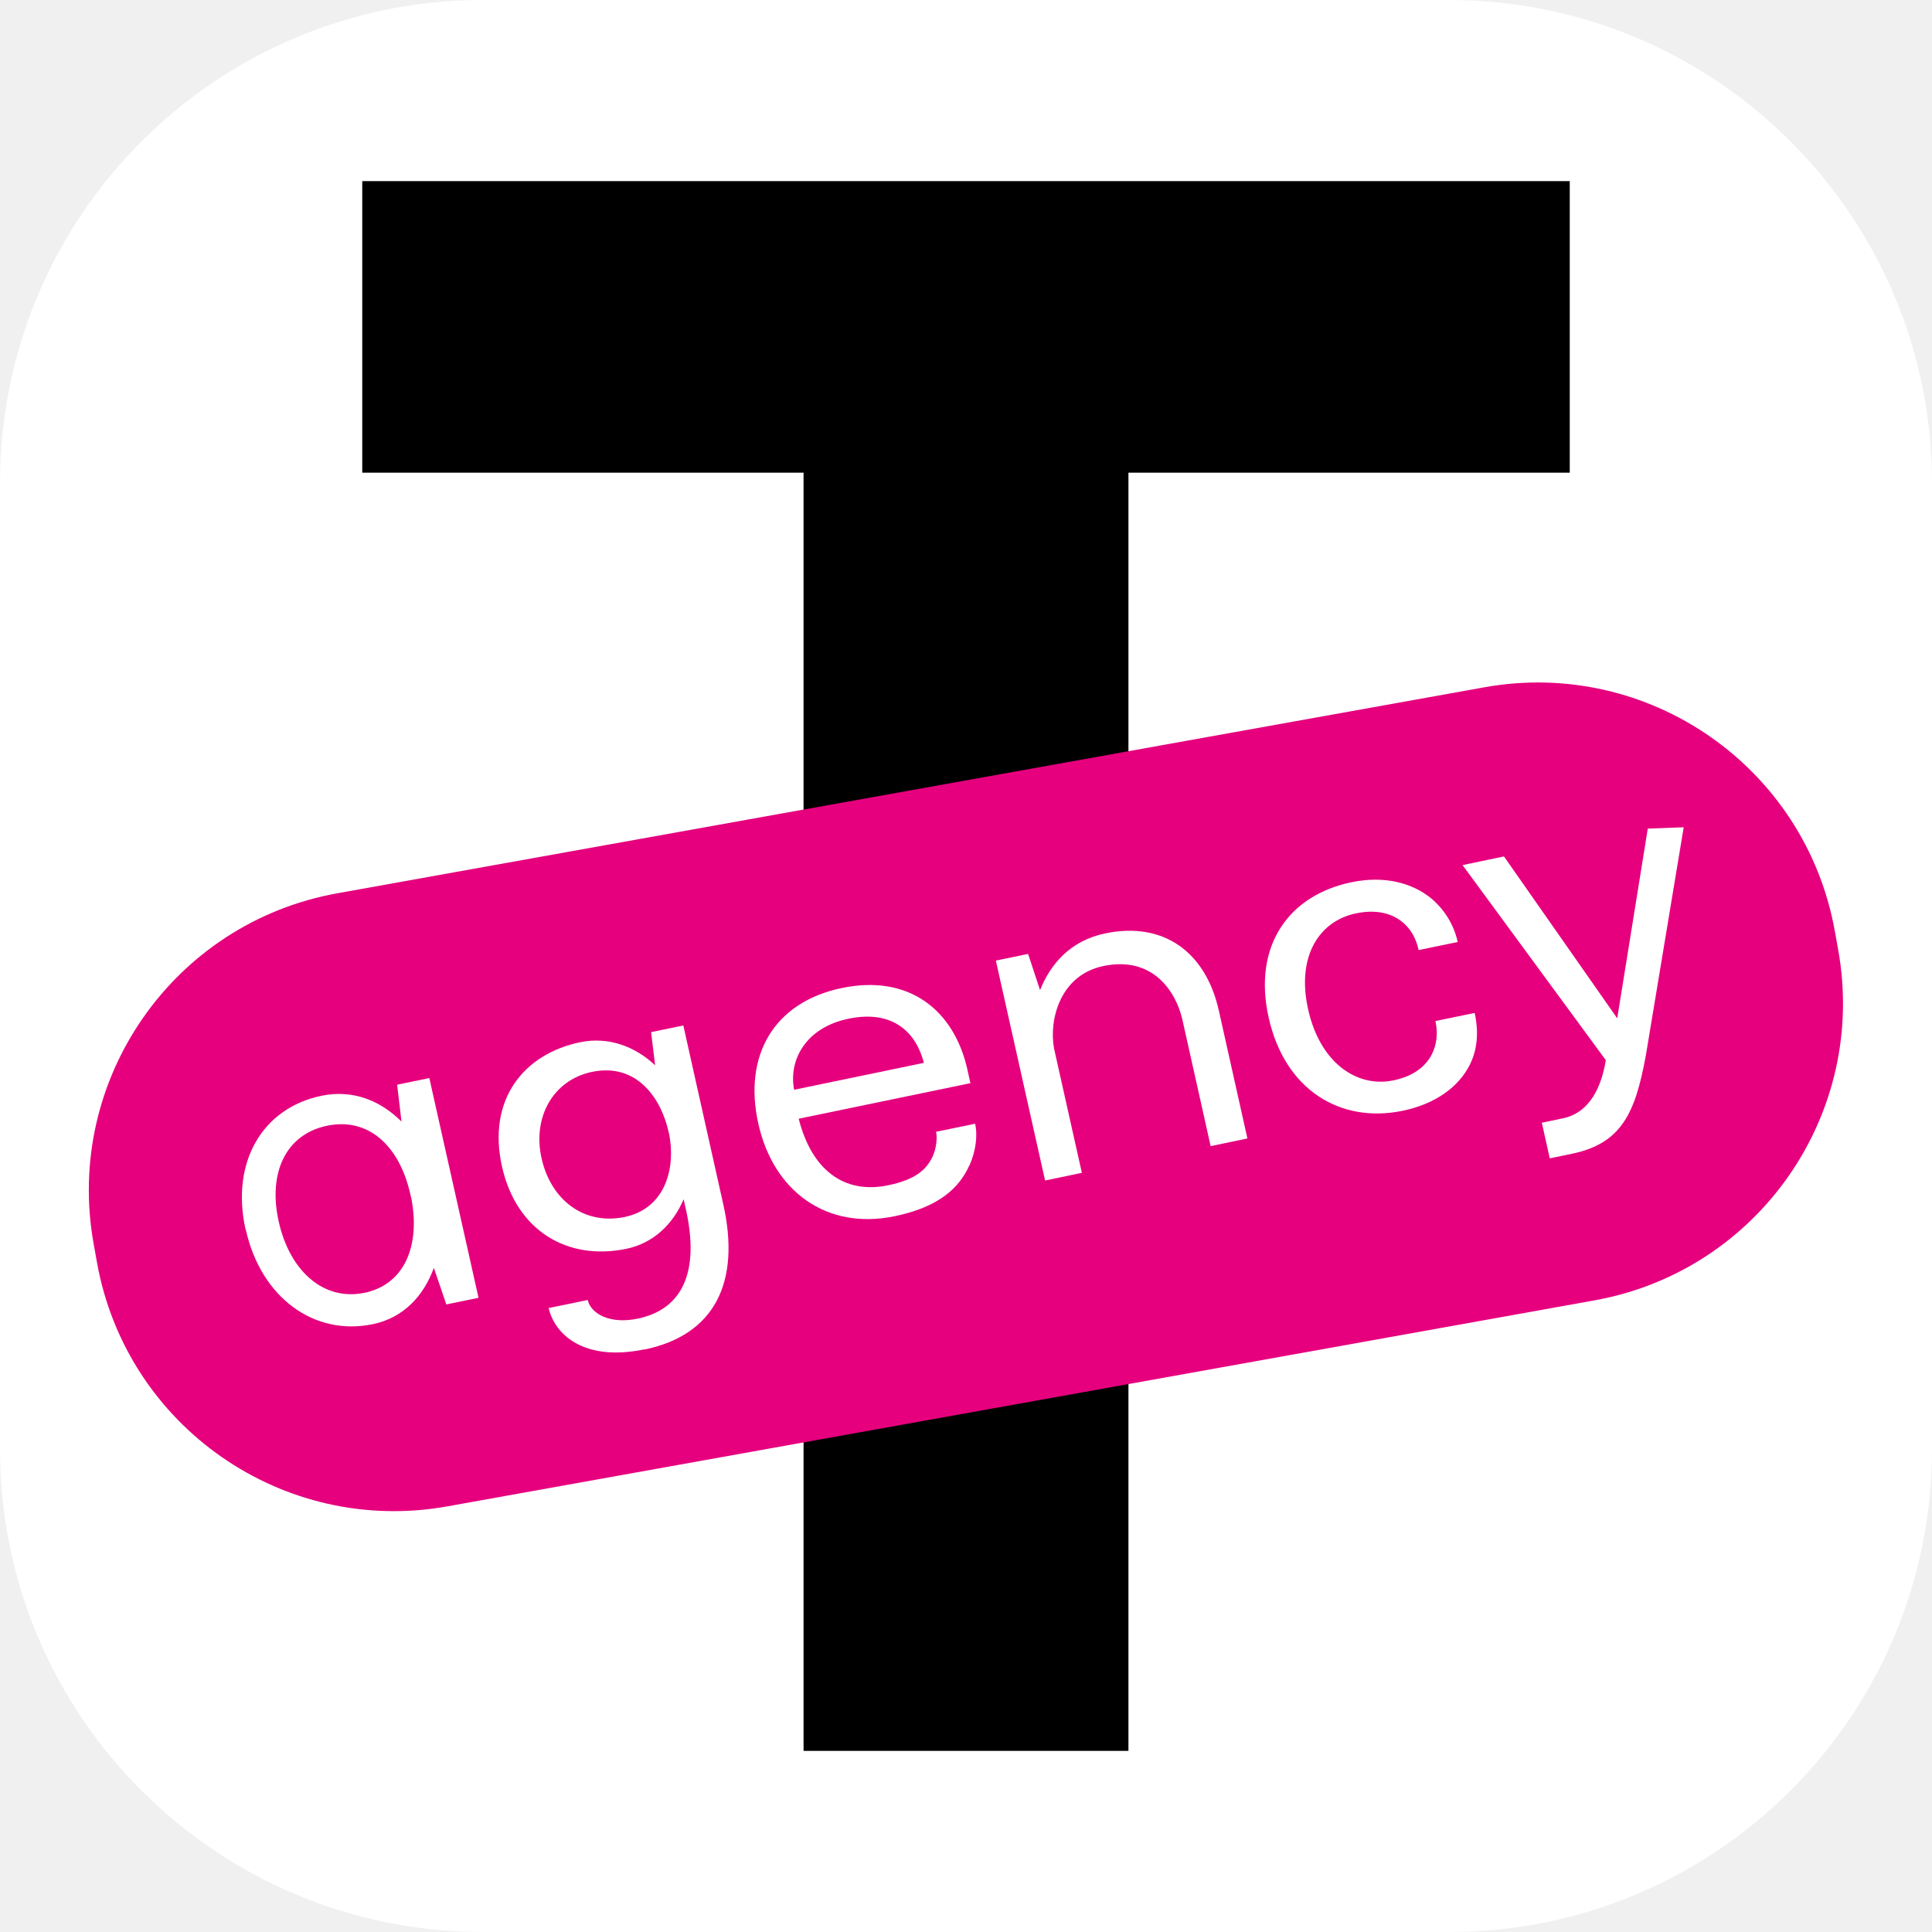
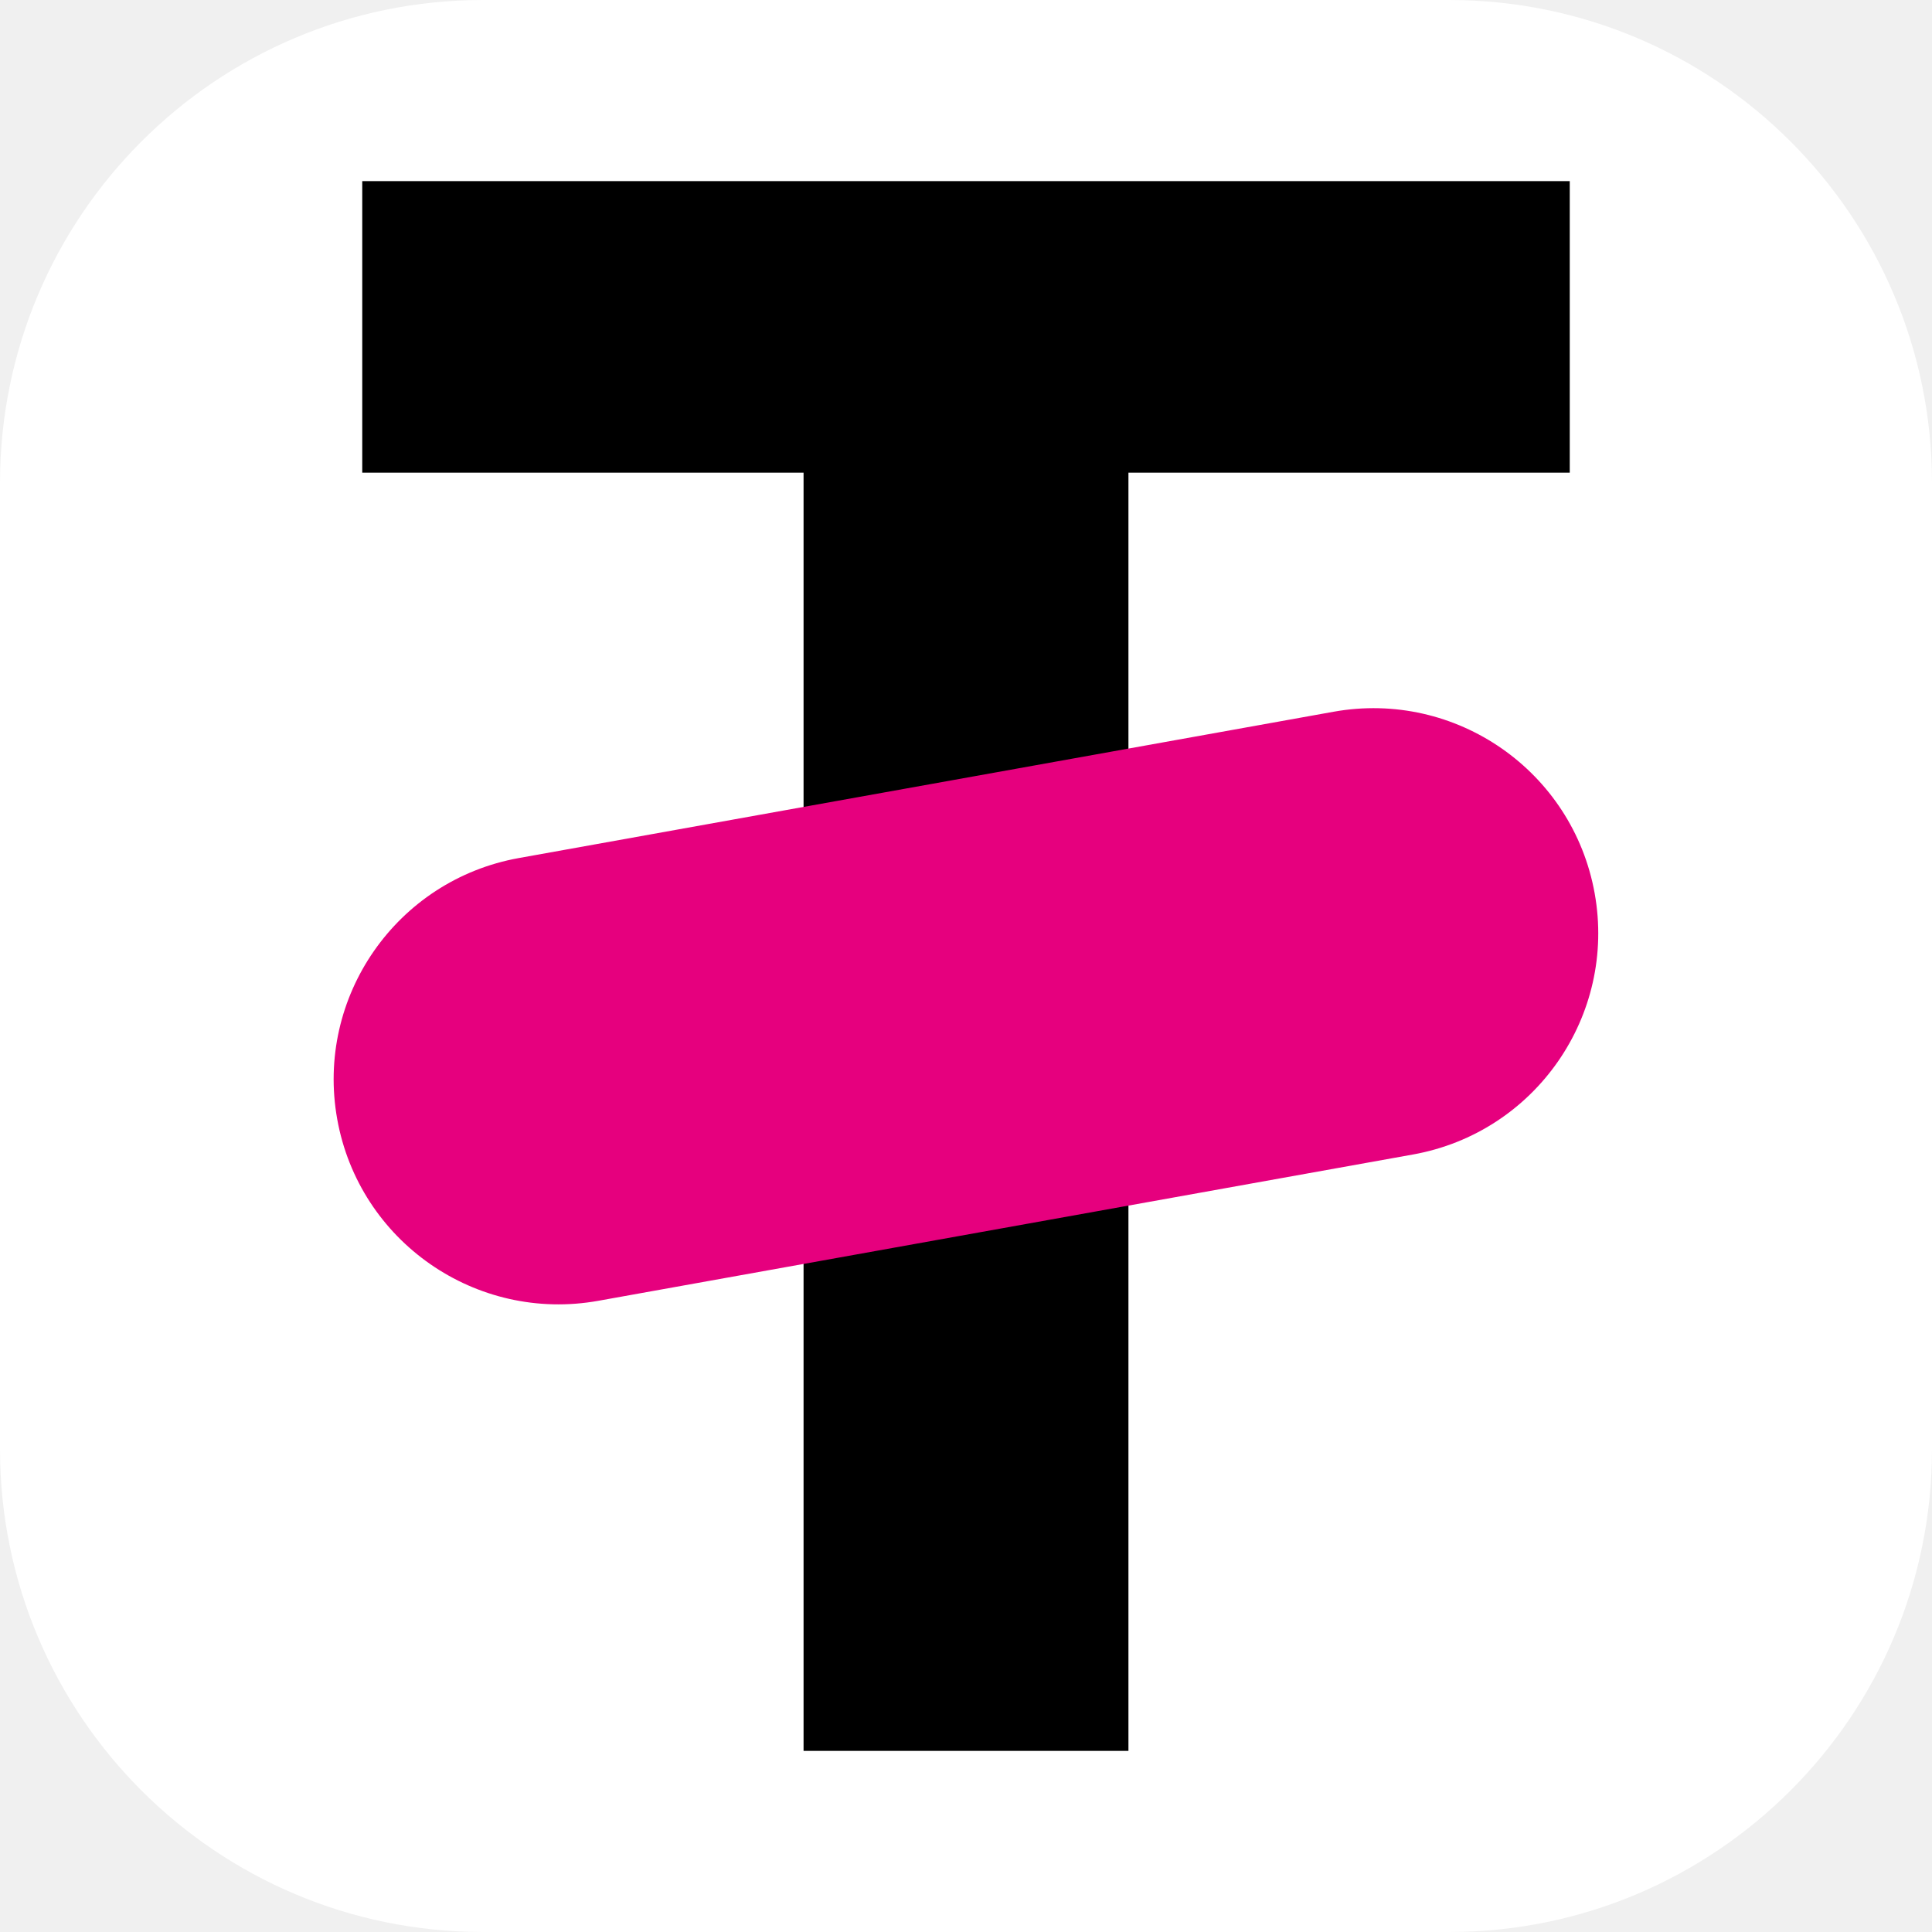
<svg xmlns="http://www.w3.org/2000/svg" width="64" height="64" viewBox="0 0 64 64" fill="none">
-   <g clip-path="url(#clip0_1033_22)">
+   <g clip-path="url(#clip0_1036_51)">
    <path d="M48 0H16C7.163 0 0 7.163 0 16V48C0 56.837 7.163 64 16 64H48C56.837 64 64 56.837 64 48V16C64 7.163 56.837 0 48 0Z" fill="white" />
    <path d="M52 6H12V14.828V15.658H26.619V58H26.679H37.321H37.381V15.658H52V6Z" fill="black" />
-     <rect x="1.334" y="31.358" width="58.602" height="20.634" rx="10" transform="rotate(-10.1807 1.33447 31.3582)" fill="#E6007E" />
-     <path fill-rule="evenodd" clip-rule="evenodd" d="M23.96 39.898C24.54 42.488 23.666 44.226 21.35 44.705L21.353 44.698C19.327 45.119 18.369 44.19 18.175 43.331L19.469 43.064C19.568 43.5 20.174 43.879 21.123 43.682C22.572 43.381 23.198 42.184 22.718 40.045L22.646 39.726C22.303 40.542 21.648 41.183 20.749 41.368C18.795 41.774 17.105 40.768 16.629 38.642C16.135 36.428 17.343 34.915 19.218 34.525C20.164 34.331 21.037 34.666 21.702 35.289L21.568 34.191L22.636 33.97L23.96 39.898ZM22.149 37.496C21.906 36.404 21.11 35.198 19.612 35.507C18.331 35.773 17.633 36.998 17.939 38.368C18.245 39.736 19.329 40.593 20.689 40.315C22.062 40.029 22.382 38.666 22.169 37.583L22.149 37.496Z" fill="white" />
-     <path fill-rule="evenodd" clip-rule="evenodd" d="M15.852 42.991L14.785 43.211L14.372 42C14.036 42.923 13.371 43.653 12.35 43.865C10.396 44.271 8.64 42.974 8.142 40.731L8.136 40.735C7.635 38.492 8.699 36.7 10.653 36.298C11.691 36.085 12.605 36.459 13.3 37.154L13.155 35.932L14.222 35.712L15.852 42.991ZM13.595 39.569C13.23 37.938 12.195 37.009 10.836 37.291C9.476 37.572 8.868 38.841 9.234 40.472C9.6 42.103 10.716 43.105 12.072 42.826L12.076 42.826C13.402 42.548 13.927 41.267 13.627 39.7L13.595 39.569Z" fill="white" />
-     <path fill-rule="evenodd" clip-rule="evenodd" d="M27.884 32.73C30.14 32.259 31.613 33.491 32.046 35.429L32.146 35.881L26.458 37.059C26.886 38.754 27.958 39.564 29.41 39.266C30.356 39.073 30.694 38.725 30.89 38.322C31.028 38.02 31.051 37.681 31.008 37.492L32.302 37.225C32.394 37.633 32.317 38.152 32.115 38.605L32.112 38.602C31.782 39.342 31.115 39.984 29.634 40.289C27.378 40.756 25.618 39.462 25.12 37.22C24.619 34.977 25.625 33.2 27.884 32.73ZM30.605 35.208C30.353 34.224 29.602 33.437 28.108 33.746C26.689 34.039 26.117 35.117 26.306 36.1L30.605 35.208Z" fill="white" />
-     <path d="M36.616 30.919C38.537 30.521 39.942 31.525 40.379 33.491L41.322 37.713L40.104 37.967L39.161 33.746C38.938 32.818 38.17 31.664 36.554 32C35.09 32.304 34.746 33.822 34.916 34.73L35.838 38.851L34.62 39.106L32.99 31.826L32.99 31.82L34.057 31.6L34.453 32.799C34.792 31.952 35.441 31.162 36.616 30.919Z" fill="white" />
-     <path d="M54.525 34.938L54.511 35.017C54.169 36.839 53.732 37.873 52.083 38.217L51.338 38.371L51.075 37.192L51.775 37.045C52.674 36.857 53.052 35.989 53.195 35.12L48.449 28.657L49.821 28.371L53.573 33.733L54.585 27.449L55.775 27.404L54.525 34.938Z" fill="white" />
-     <path d="M44.77 29.225C45.87 28.997 46.783 29.25 47.408 29.758C47.859 30.137 48.162 30.638 48.289 31.205L46.995 31.472C46.908 31.077 46.72 30.739 46.413 30.51C46.066 30.248 45.575 30.121 44.921 30.256C43.716 30.504 42.938 31.659 43.333 33.434C43.727 35.209 44.949 36.04 46.158 35.789C46.811 35.654 47.207 35.342 47.42 34.948C47.599 34.606 47.638 34.218 47.55 33.823L48.844 33.556L48.851 33.559C48.986 34.171 48.946 34.761 48.69 35.267C48.327 35.999 47.56 36.568 46.464 36.796C44.391 37.224 42.559 36.098 42.026 33.708C41.493 31.321 42.698 29.654 44.77 29.225Z" fill="white" />
+     <rect x="9.854" y="29.741" width="42.321" height="14.901" rx="7.451" transform="rotate(-10.1807 9.85352 29.7405)" fill="#E6007E" />
  </g>
  <defs>
-     <clipPath id="clip0_1033_22">
+     <clipPath id="clip0_1036_51">
      <rect width="64" height="64" fill="white" />
    </clipPath>
  </defs>
</svg>
